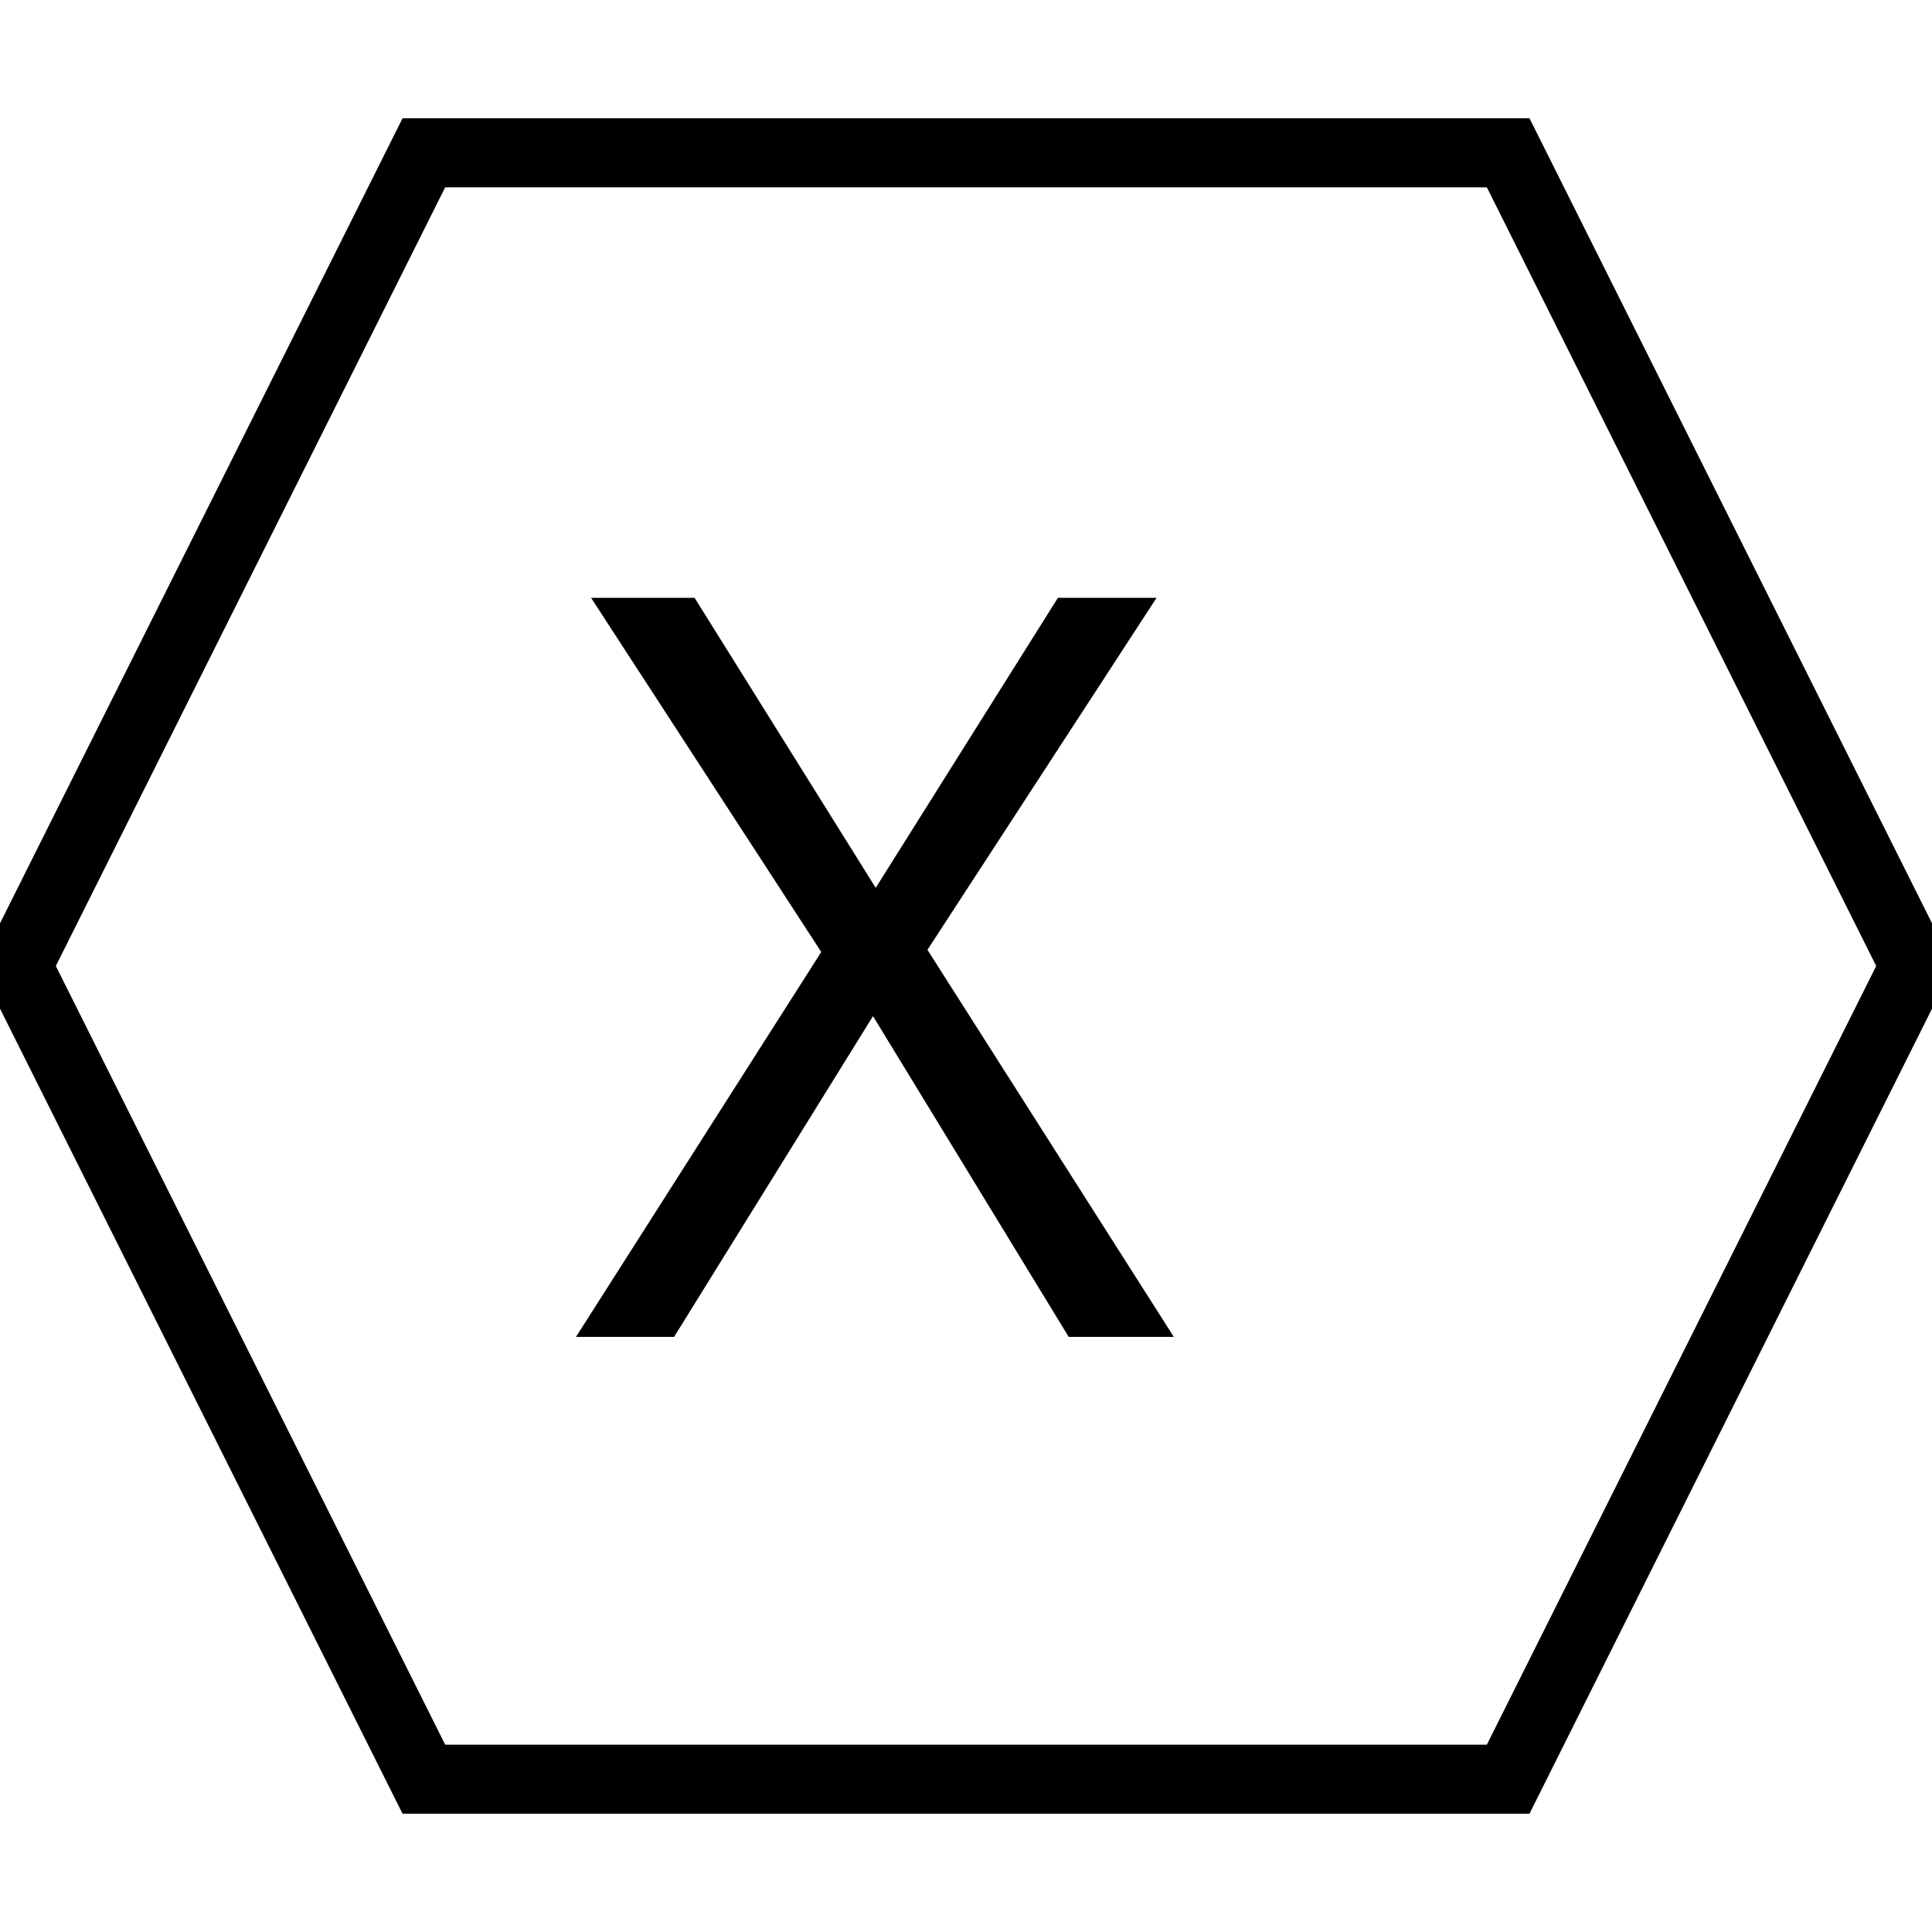
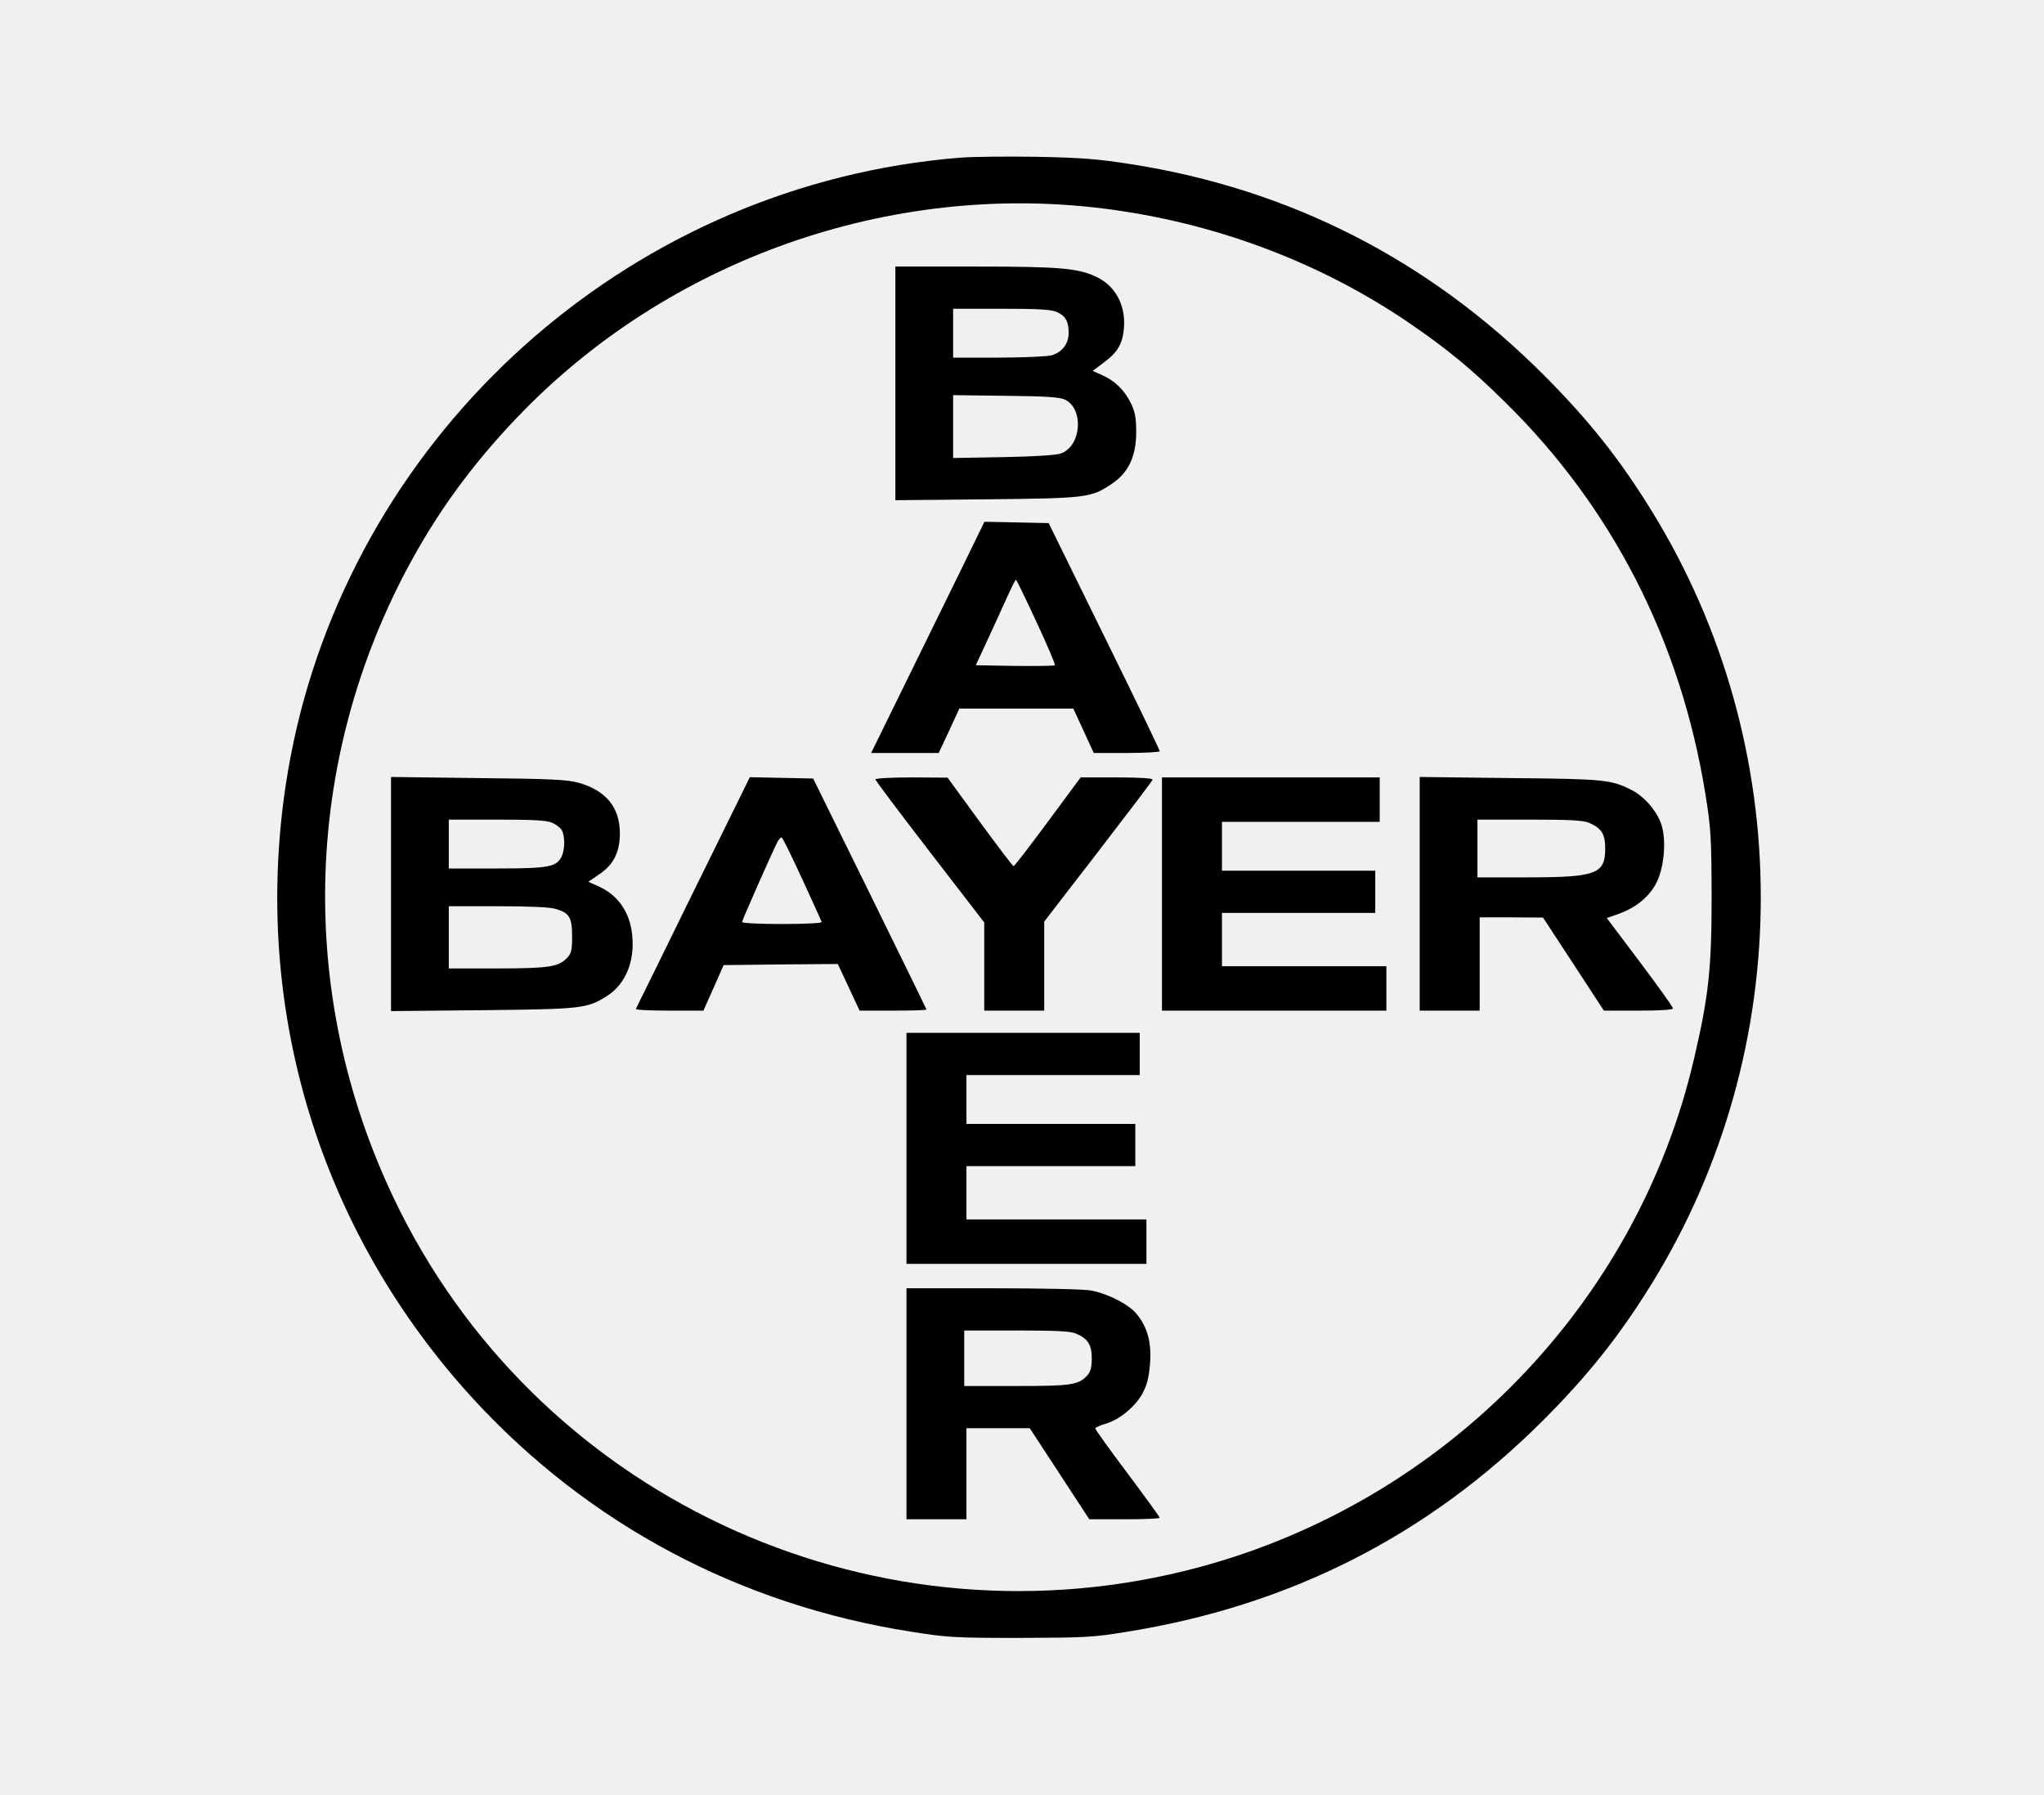
- <svg xmlns="http://www.w3.org/2000/svg" width="56" height="56">
-   <g>
-     <rect fill="#fff" id="canvas_background" height="58" width="58" y="-1" x="-1" />
-     <g display="none" overflow="visible" y="0" x="0" height="100%" width="100%" id="canvasGrid">
-       <rect fill="url(#gridpattern)" stroke-width="0" y="0" x="0" height="100%" width="100%" />
-     </g>
-   </g>
-   <g>
-     <path stroke="#000" id="svg_2" d="m0.5,28l11.786,-23.571l31.429,0l11.786,23.571l-11.786,23.571l-31.429,0l-11.786,-23.571z" stroke-width="2" fill="#fff" />
-     <text transform="matrix(1,0,0,1,0,0) " style="cursor: text;" font-style="normal" font-weight="normal" xml:space="preserve" text-anchor="start" font-family="'Montserrat Black'" font-size="30" id="svg_1" y="38.75" x="16.57" stroke-width="0" stroke="#000" fill="#000000">X</text>
+ <svg xmlns="http://www.w3.org/2000/svg" version="1.0" width="920pt" height="808pt" viewBox="0 0 920 808" preserveAspectRatio="xMidYMid meet">
+   <g transform="translate(0,808) scale(0.1,-0.1)" fill="#000000" stroke="none">
+     <path d="M4320 7370 c-63 -4 -185 -19 -270 -33 -1423 -234 -2551 -1374 -2764 -2792 -152 -1011 155 -2013 846 -2765 518 -563 1198 -925 1968 -1046 164 -26 195 -28 490 -28 294 1 326 2 485 28 732 118 1352 433 1870 951 204 204 345 382 489 615 655 1061 655 2419 0 3480 -144 234 -285 411 -489 615 -516 516 -1140 834 -1855 946 -153 24 -226 29 -420 33 -129 2 -287 1 -350 -4z m700 -236 c480 -68 939 -245 1327 -511 166 -114 275 -203 426 -352 484 -475 792 -1078 903 -1766 25 -156 27 -193 28 -460 0 -325 -13 -450 -80 -735 -257 -1102 -1118 -1986 -2224 -2285 -1432 -386 -2940 286 -3600 1604 -468 935 -447 2021 56 2934 135 245 297 460 503 670 687 699 1693 1040 2661 901z" />
+     <path d="M4030 6354 l0 -526 413 4 c455 5 468 7 563 71 73 49 108 123 108 231 0 65 -5 91 -23 129 -29 60 -73 103 -130 128 l-43 19 49 37 c58 42 82 79 90 139 15 109 -31 203 -119 246 -84 41 -167 48 -552 48 l-356 0 0 -526z m725 322 c40 -17 55 -42 55 -94 0 -50 -29 -88 -78 -102 -20 -5 -128 -10 -239 -10 l-203 0 0 110 0 110 215 0 c163 0 224 -3 250 -14z m40 -396 c84 -43 72 -206 -18 -241 -21 -8 -110 -14 -259 -17 l-228 -4 0 142 0 141 238 -3 c187 -2 243 -6 267 -18z" />
+     <path d="M4332 5528 c-55 -112 -170 -346 -255 -520 l-156 -318 152 0 152 0 47 100 46 100 257 0 256 0 46 -100 46 -100 149 0 c81 0 148 4 148 8 0 5 -112 238 -250 518 l-250 509 -144 3 -145 3 -99 -203z m333 -248 c49 -105 86 -192 83 -195 -3 -3 -84 -4 -181 -3 l-175 3 65 140 c35 77 75 164 88 193 13 28 26 52 28 52 2 0 44 -86 92 -190z" />
+     <path d="M1760 4055 l0 -527 413 4 c447 5 469 7 559 64 84 53 127 158 113 278 -11 102 -65 178 -154 217 l-43 19 48 33 c65 43 94 100 94 185 0 117 -62 193 -186 228 -49 14 -126 18 -451 21 l-393 5 0 -527z m725 321 c18 -8 38 -23 44 -34 14 -27 14 -84 0 -116 -23 -49 -57 -56 -293 -56 l-216 0 0 110 0 110 215 0 c163 0 224 -3 250 -14z m16 -388 c62 -18 74 -39 74 -123 0 -63 -3 -77 -23 -98 -38 -40 -83 -47 -316 -47 l-216 0 0 140 0 140 221 0 c139 0 236 -4 260 -12z" />
+     <path d="M3120 4063 c-139 -285 -256 -521 -258 -525 -2 -5 66 -8 150 -8 l154 0 46 103 45 102 257 3 257 2 49 -105 49 -105 151 0 c82 0 150 2 150 5 0 2 -115 237 -255 522 l-255 518 -143 3 -142 3 -255 -518z m490 61 c47 -102 87 -190 88 -195 2 -5 -71 -9 -177 -9 -104 0 -181 4 -181 9 0 8 138 320 161 364 6 9 13 17 17 17 4 0 45 -84 92 -186z" />
+     <path d="M3940 4571 c0 -4 110 -151 245 -326 l245 -318 0 -199 0 -198 135 0 135 0 0 201 0 200 243 315 c133 173 244 319 245 324 2 6 -60 10 -160 10 l-164 0 -148 -200 c-81 -110 -151 -200 -154 -200 -4 1 -72 91 -152 200 l-145 199 -162 1 c-90 0 -163 -4 -163 -9z" />
+     <path d="M5230 4055 l0 -525 505 0 505 0 0 100 0 100 -370 0 -370 0 0 120 0 120 345 0 345 0 0 95 0 95 -345 0 -345 0 0 110 0 110 355 0 355 0 0 100 0 100 -490 0 -490 0 0 -525z" />
+     <path d="M6390 4056 l0 -526 135 0 135 0 0 210 0 210 143 0 142 -1 137 -209 137 -210 156 0 c99 0 155 4 155 10 0 6 -67 100 -149 209 l-149 198 52 18 c75 27 133 72 167 132 40 70 52 206 24 279 -22 58 -76 119 -129 146 -94 48 -119 51 -548 55 l-408 5 0 -526z m761 320 c57 -24 74 -50 74 -116 0 -115 -40 -130 -354 -130 l-221 0 0 130 0 130 234 0 c179 0 241 -3 267 -14z" />
+     <path d="M4080 2910 l0 -520 540 0 540 0 0 100 0 100 -405 0 -405 0 0 120 0 120 380 0 380 0 0 95 0 95 -380 0 -380 0 0 110 0 110 390 0 390 0 0 95 0 95 -525 0 -525 0 0 -520z" />
+     <path d="M4080 1760 l0 -520 135 0 135 0 0 205 0 205 143 0 142 0 134 -205 134 -205 158 0 c88 0 159 3 159 7 0 3 -65 93 -145 200 -80 106 -145 197 -145 202 0 4 21 14 46 21 62 18 133 76 166 136 20 37 29 71 34 131 8 96 -10 165 -58 225 -34 44 -129 93 -207 108 -30 6 -224 10 -442 10 l-389 0 0 -520z m763 316 c53 -22 71 -50 71 -111 0 -39 -5 -60 -19 -76 -40 -44 -70 -49 -320 -49 l-235 0 0 125 0 125 235 0 c176 0 244 -3 268 -14z" />
  </g>
</svg>
